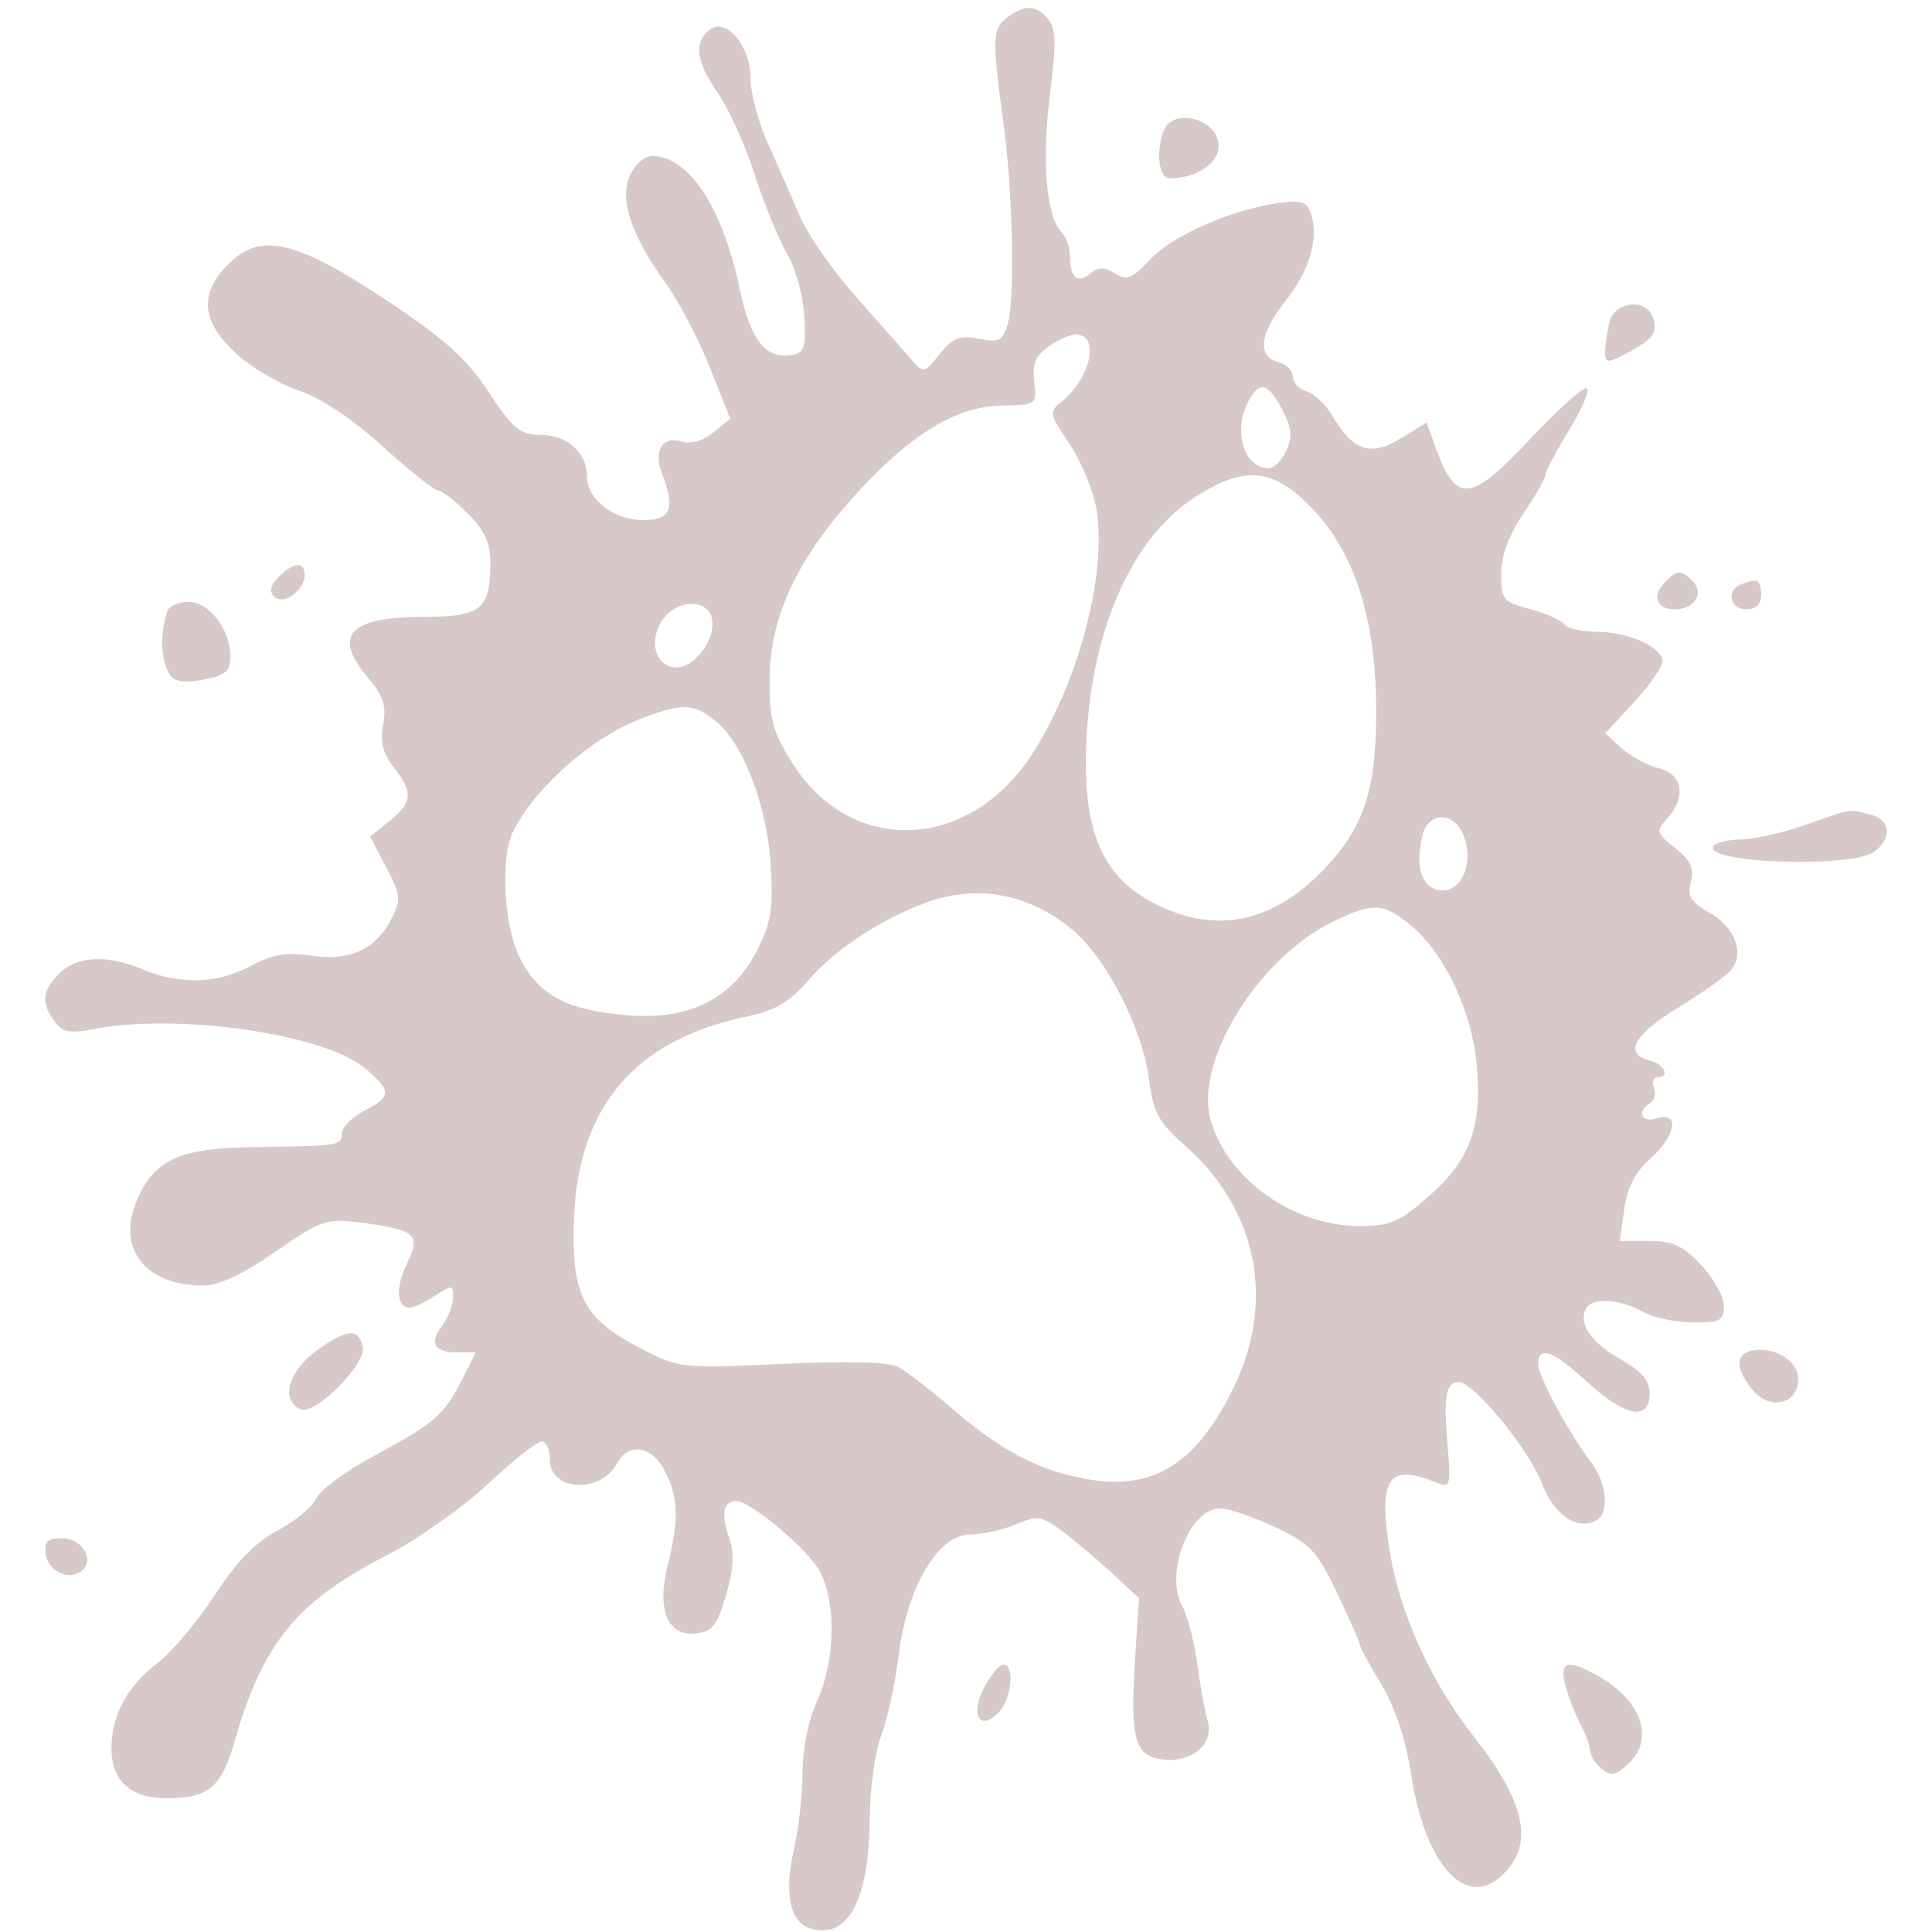
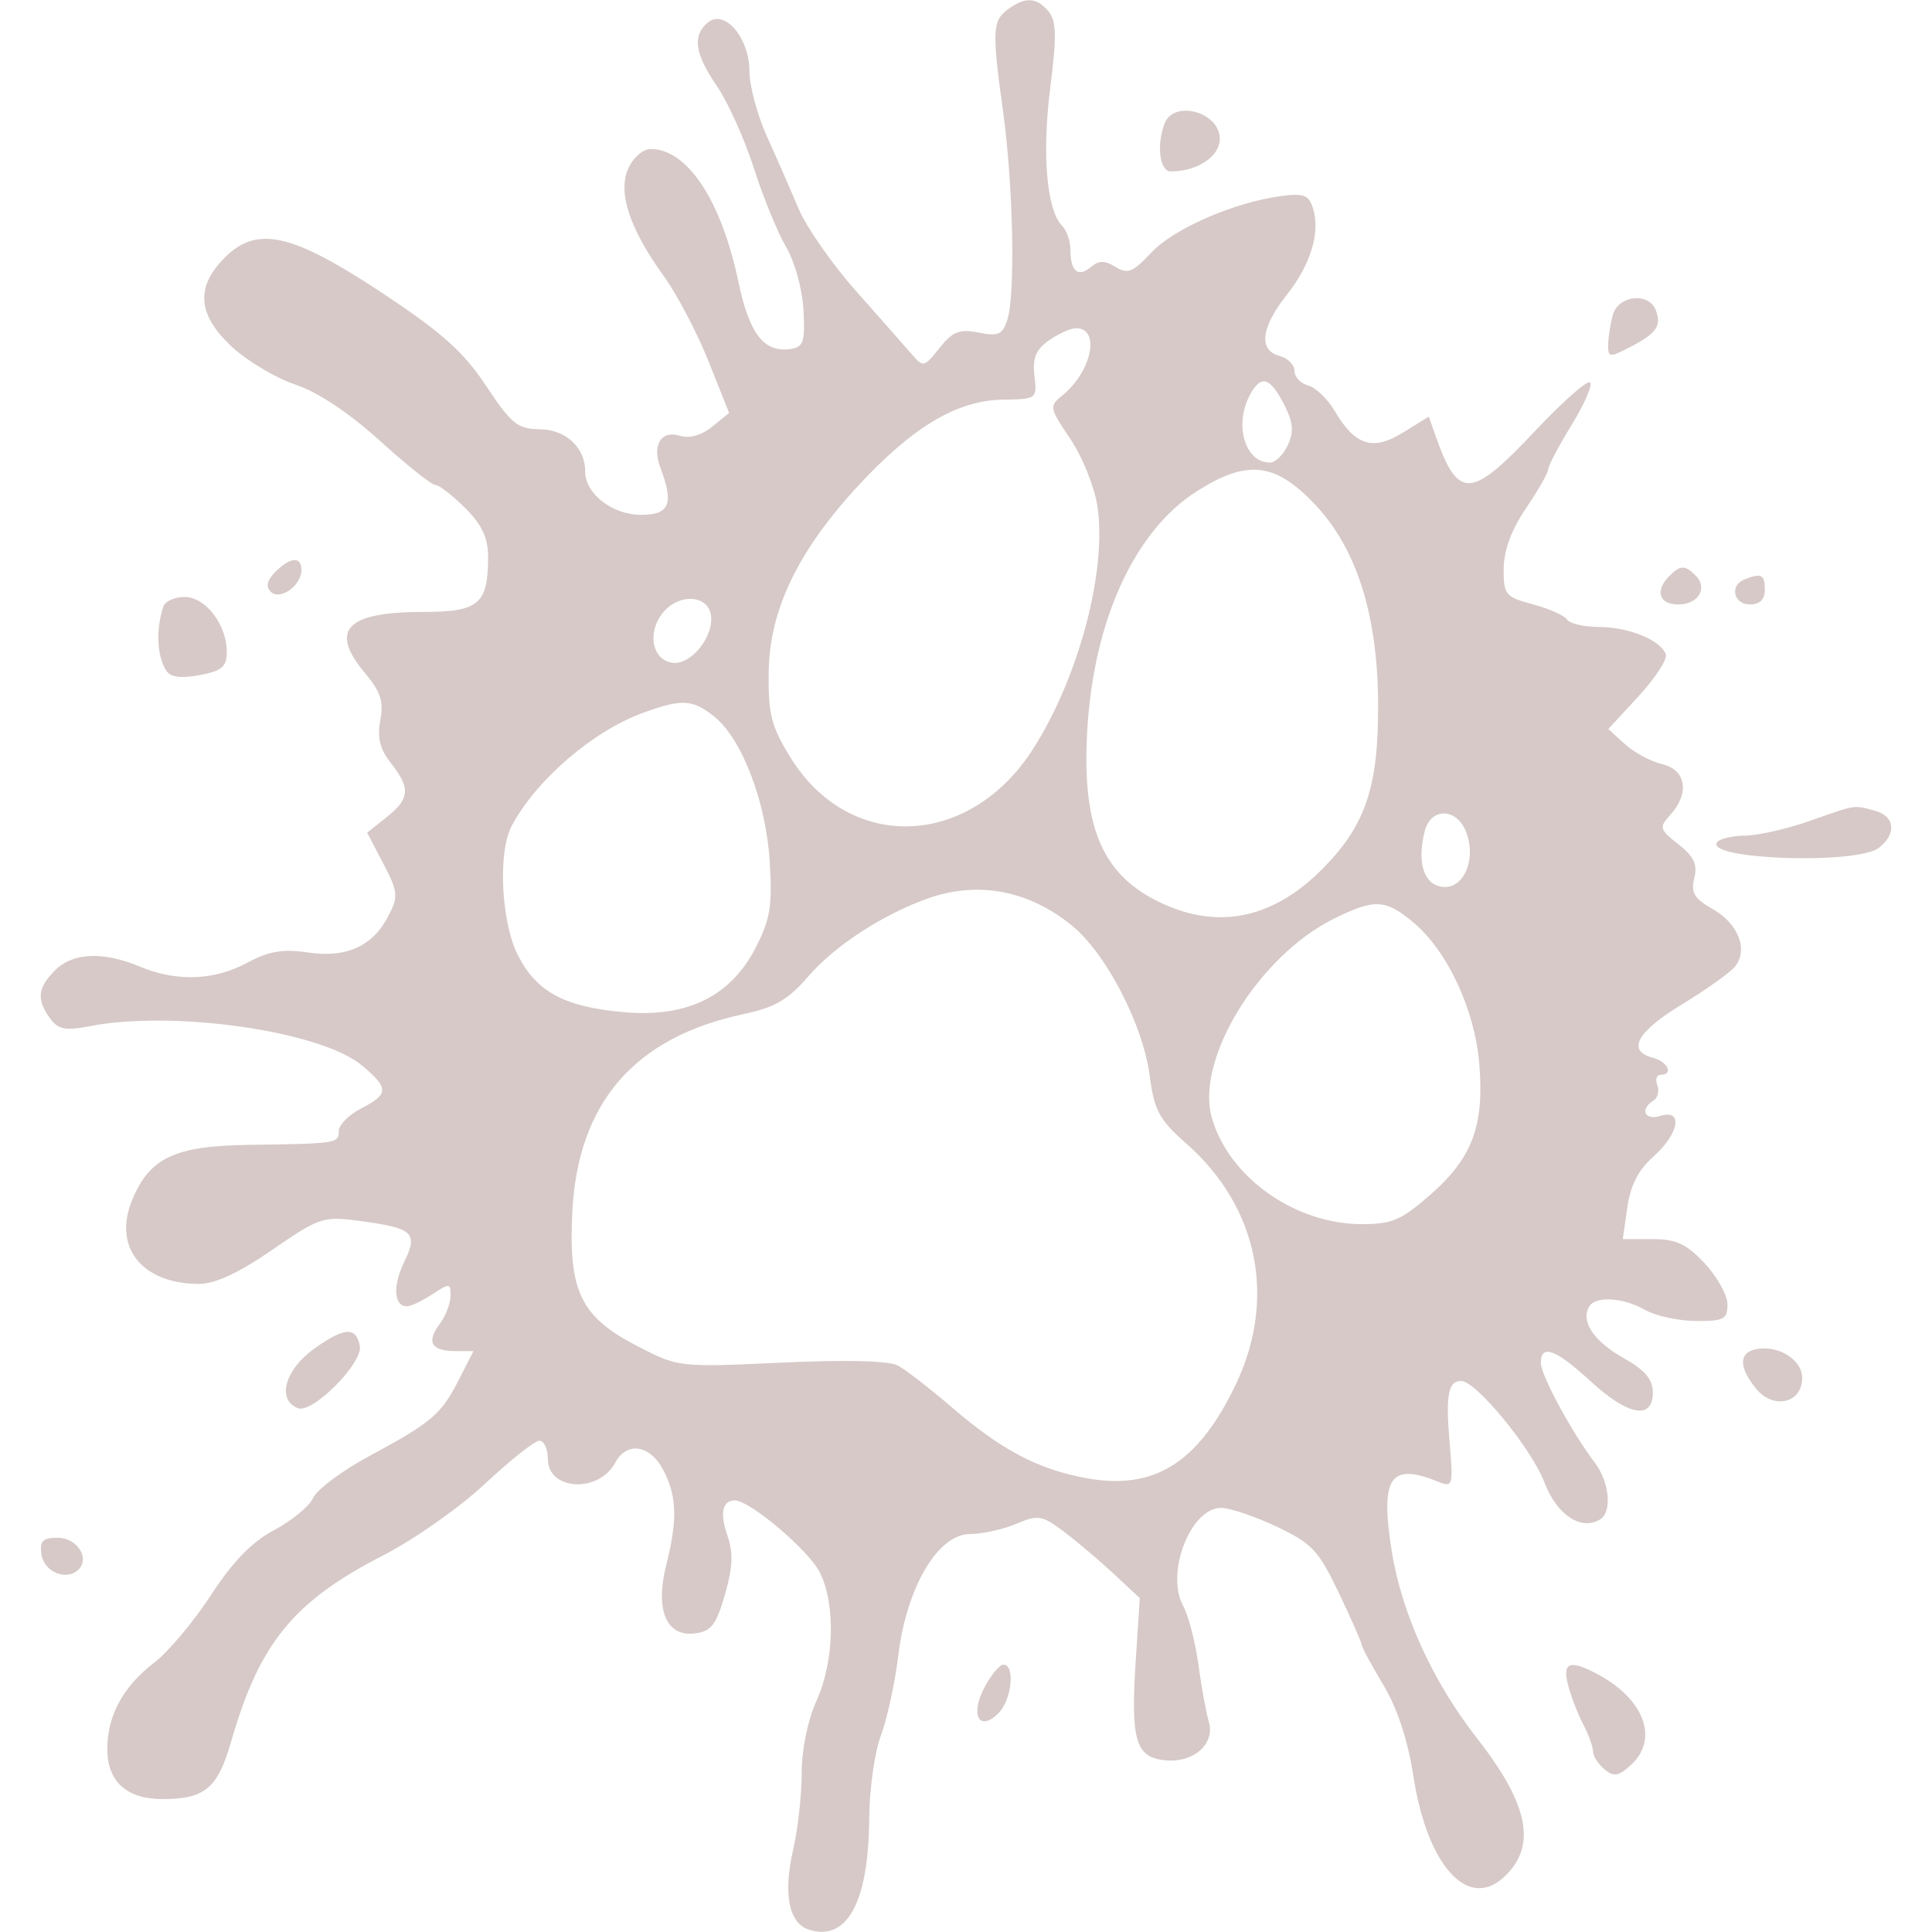
- <svg xmlns="http://www.w3.org/2000/svg" width="260" height="260" viewBox="0 0 260 260" version="1.1">
-   <path d="M 135.646 2.269 C 133.540 3.809, 133.476 5.136, 134.975 16 C 136.335 25.853, 136.635 40.444, 135.549 43.855 C 134.908 45.865, 134.346 46.119, 131.699 45.590 C 129.132 45.076, 128.232 45.430, 126.463 47.649 C 124.377 50.265, 124.289 50.283, 122.675 48.414 C 121.767 47.361, 118.428 43.575, 115.255 40 C 112.082 36.425, 108.631 31.475, 107.587 29 C 106.542 26.525, 104.633 22.165, 103.344 19.312 C 102.055 16.458, 101 12.521, 101 10.562 C 101 6.111, 97.660 2.207, 95.433 4.056 C 93.322 5.807, 93.673 8.244, 96.666 12.610 C 98.132 14.750, 100.353 19.687, 101.600 23.582 C 102.848 27.477, 104.793 32.230, 105.923 34.145 C 107.070 36.089, 108.093 39.808, 108.239 42.564 C 108.465 46.848, 108.235 47.538, 106.493 47.788 C 102.951 48.295, 100.985 45.767, 99.536 38.841 C 97.244 27.886, 92.697 21, 87.756 21 C 86.767 21, 85.434 22.147, 84.796 23.549 C 83.325 26.777, 84.908 31.626, 89.514 38 C 91.302 40.475, 94.006 45.617, 95.522 49.428 L 98.279 56.355 96 58.201 C 94.594 59.340, 92.961 59.805, 91.736 59.416 C 89.167 58.601, 87.914 60.644, 89.088 63.732 C 90.911 68.525, 90.302 70, 86.500 70 C 82.648 70, 79 67.175, 79 64.191 C 79 60.962, 76.412 58.568, 72.883 58.533 C 69.956 58.504, 69.101 57.811, 65.752 52.752 C 62.741 48.203, 59.864 45.621, 51.963 40.378 C 39.762 32.281, 35.064 31.208, 30.739 35.533 C 26.764 39.508, 27.080 43.256, 31.750 47.548 C 33.812 49.443, 37.629 51.703, 40.231 52.571 C 43.197 53.560, 47.401 56.358, 51.501 60.074 C 55.097 63.333, 58.446 66, 58.943 66 C 59.440 66, 61.231 67.385, 62.923 69.077 C 65.183 71.337, 66 73.080, 66 75.643 C 66 81.937, 64.758 83, 57.399 83 C 46.935 83, 44.650 85.419, 49.579 91.277 C 51.606 93.685, 52.031 95.022, 51.563 97.515 C 51.128 99.836, 51.510 101.378, 52.984 103.252 C 55.638 106.627, 55.528 108.004, 52.403 110.496 L 49.806 112.566 51.966 116.711 C 53.947 120.510, 54.003 121.093, 52.648 123.713 C 50.536 127.797, 47.037 129.381, 41.831 128.609 C 38.506 128.116, 36.630 128.435, 33.754 129.983 C 29.303 132.379, 24.275 132.560, 19.346 130.500 C 14.421 128.442, 10.380 128.620, 8 131 C 5.661 133.339, 5.496 134.928, 7.331 137.438 C 8.419 138.927, 9.376 139.119, 12.581 138.493 C 23.848 136.293, 43.638 139.142, 49.118 143.753 C 52.741 146.802, 52.725 147.574, 49 149.500 C 47.350 150.353, 46 151.715, 46 152.526 C 46 154.183, 45.789 154.216, 33.958 154.381 C 24.044 154.519, 20.696 156.091, 18.349 161.707 C 15.698 168.052, 19.612 173, 27.284 173 C 29.436 173, 32.622 171.519, 37.080 168.445 C 43.386 164.097, 43.916 163.920, 48.715 164.557 C 55.995 165.522, 56.668 166.136, 54.761 170.074 C 53.196 173.306, 53.369 176, 55.142 176 C 55.653 176, 57.180 175.273, 58.535 174.385 C 60.852 172.867, 60.998 172.882, 60.968 174.635 C 60.951 175.661, 60.290 177.354, 59.500 178.397 C 57.700 180.776, 58.406 182, 61.579 182 L 64.041 182 62.093 185.817 C 59.711 190.486, 58.470 191.545, 50.099 196.055 C 46.470 198.010, 43.087 200.526, 42.581 201.646 C 42.076 202.766, 39.732 204.707, 37.372 205.958 C 34.370 207.551, 31.819 210.174, 28.874 214.694 C 26.559 218.247, 23.139 222.318, 21.273 223.741 C 17.118 226.910, 15 230.811, 15 235.295 C 15 239.655, 17.586 242, 22.394 242 C 28.088 242, 29.779 240.573, 31.607 234.226 C 35.391 221.086, 39.963 215.500, 51.965 209.353 C 56.071 207.250, 62.203 202.935, 65.593 199.765 C 68.982 196.594, 72.260 194, 72.877 194 C 73.495 194, 74 195.095, 74 196.433 C 74 200.696, 80.820 201.073, 83.036 196.932 C 84.577 194.053, 87.716 194.550, 89.474 197.950 C 91.294 201.469, 91.390 204.566, 89.866 210.616 C 88.348 216.645, 89.844 220.271, 93.660 219.816 C 95.872 219.551, 96.533 218.708, 97.713 214.644 C 98.764 211.023, 98.856 209.024, 98.073 206.780 C 97.010 203.731, 97.361 202, 99.041 202 C 101.062 202, 108.958 208.689, 110.432 211.651 C 112.569 215.945, 112.367 223.594, 109.978 228.859 C 108.802 231.450, 108 235.374, 108 238.533 C 108 241.456, 107.486 246.073, 106.859 248.792 C 105.498 254.685, 106.276 258.635, 108.965 259.489 C 114.088 261.115, 116.975 255.795, 117.044 244.601 C 117.068 240.695, 117.770 235.700, 118.604 233.500 C 119.438 231.300, 120.494 226.438, 120.950 222.695 C 122.061 213.588, 126.264 206.500, 130.555 206.499 C 132.175 206.499, 134.946 205.888, 136.714 205.143 C 139.666 203.898, 140.182 203.979, 143.071 206.144 C 144.800 207.440, 147.806 209.982, 149.751 211.794 L 153.288 215.088 152.751 223.294 C 152.043 234.114, 152.709 236.414, 156.664 236.804 C 160.511 237.183, 163.425 234.595, 162.520 231.601 C 162.171 230.445, 161.548 227.025, 161.136 224 C 160.724 220.975, 159.805 217.433, 159.093 216.128 C 156.696 211.734, 160.078 203, 164.177 203 C 165.348 203, 168.691 204.128, 171.606 205.507 C 176.346 207.749, 177.225 208.686, 179.952 214.400 C 181.628 217.912, 183 221.029, 183 221.327 C 183 221.624, 184.300 224.035, 185.890 226.684 C 187.776 229.827, 189.180 234.087, 189.932 238.951 C 191.771 250.834, 197.150 256.889, 201.984 252.515 C 206.527 248.403, 205.454 242.789, 198.406 233.793 C 192.510 226.267, 188.332 217.070, 187.020 208.727 C 185.460 198.812, 186.820 196.857, 193.404 199.553 C 195.180 200.280, 195.273 199.934, 194.795 194.416 C 194.231 187.910, 194.577 186, 196.322 186 C 198.332 186, 205.737 195.022, 207.486 199.602 C 209.147 203.951, 212.403 206.105, 214.943 204.535 C 216.585 203.520, 216.190 199.520, 214.188 196.885 C 211.105 192.827, 207 185.223, 207 183.572 C 207 181.013, 209.003 181.748, 213.616 186 C 218.664 190.653, 222 191.275, 222 187.564 C 222 185.764, 220.958 184.542, 218.011 182.886 C 214.064 180.668, 212.287 177.962, 213.494 176.009 C 214.378 174.579, 218.062 174.820, 221 176.500 C 222.375 177.286, 225.412 177.945, 227.750 177.965 C 231.503 177.996, 231.999 177.737, 231.995 175.750 C 231.993 174.512, 230.620 172.037, 228.945 170.250 C 226.501 167.643, 225.115 167, 221.937 167 L 217.976 167 218.582 162.750 C 219.003 159.796, 220.074 157.715, 222.094 155.927 C 225.532 152.883, 226.094 149.518, 223 150.500 C 220.916 151.162, 220.207 149.608, 222.068 148.458 C 222.656 148.095, 222.895 147.168, 222.600 146.399 C 222.304 145.629, 222.499 145, 223.031 145 C 224.817 145, 224.024 143.239, 222 142.710 C 218.465 141.786, 219.850 139.236, 225.874 135.576 C 229.105 133.614, 232.305 131.337, 232.986 130.517 C 234.831 128.293, 233.454 124.724, 230.001 122.781 C 227.528 121.389, 227.061 120.605, 227.548 118.663 C 228.009 116.826, 227.512 115.762, 225.429 114.123 C 222.877 112.116, 222.810 111.867, 224.353 110.162 C 226.966 107.275, 226.457 104.146, 223.250 103.388 C 221.738 103.030, 219.496 101.826, 218.268 100.711 L 216.036 98.685 220.085 94.292 C 222.311 91.877, 223.955 89.360, 223.738 88.700 C 223.111 86.798, 218.829 85.031, 214.809 85.015 C 212.779 85.007, 210.847 84.562, 210.517 84.027 C 210.186 83.492, 208.135 82.575, 205.958 81.989 C 202.244 80.989, 202.001 80.694, 202.018 77.211 C 202.030 74.765, 203.053 72, 205.018 69.100 C 206.658 66.679, 208 64.324, 208 63.865 C 208 63.406, 209.402 60.751, 211.117 57.965 C 212.831 55.179, 213.944 52.610, 213.590 52.256 C 213.236 51.903, 209.862 54.893, 206.092 58.903 C 197.682 67.845, 195.934 67.948, 192.994 59.672 L 191.990 56.843 188.535 58.978 C 184.484 61.482, 182.138 60.735, 179.379 56.064 C 178.430 54.457, 176.831 52.928, 175.826 52.665 C 174.822 52.402, 174 51.523, 174 50.710 C 174 49.898, 173.100 48.998, 172 48.710 C 169.156 47.967, 169.509 44.893, 172.932 40.586 C 176.180 36.499, 177.501 32.153, 176.477 28.927 C 175.910 27.142, 175.229 26.887, 172.152 27.307 C 165.834 28.170, 157.809 31.676, 154.812 34.883 C 152.361 37.506, 151.643 37.794, 150.044 36.796 C 148.601 35.895, 147.830 35.896, 146.739 36.801 C 145.012 38.235, 144 37.397, 144 34.533 C 144 33.360, 143.496 31.896, 142.880 31.280 C 140.820 29.220, 140.169 21.706, 141.285 12.863 C 142.166 5.890, 142.123 3.853, 141.069 2.583 C 139.480 0.669, 137.956 0.581, 135.646 2.269 M 156.607 17.582 C 155.496 20.478, 155.950 24, 157.435 24 C 160.995 24, 164 22, 164 19.632 C 164 16.057, 157.847 14.350, 156.607 17.582 M 216.630 43.250 C 216.299 44.487, 216.021 46.299, 216.014 47.276 C 216.001 48.918, 216.220 48.938, 218.937 47.533 C 222.485 45.698, 223.198 44.680, 222.396 42.590 C 221.449 40.122, 217.343 40.592, 216.630 43.250 M 141.127 46.623 C 139.359 47.862, 138.896 48.987, 139.174 51.373 C 139.535 54.469, 139.493 54.501, 134.914 54.570 C 128.824 54.662, 122.890 58.191, 115.619 66.045 C 107.485 74.830, 103.677 82.748, 103.578 91.077 C 103.511 96.720, 103.927 98.344, 106.500 102.500 C 114.424 115.296, 130.541 114.677, 139.057 101.249 C 145.156 91.632, 148.903 77.420, 147.606 68.826 C 147.218 66.256, 145.587 62.206, 143.981 59.826 C 141.172 55.663, 141.132 55.444, 142.914 54 C 146.864 50.801, 148.049 45, 144.754 45 C 144.034 45, 142.402 45.730, 141.127 46.623 M 168.035 53.934 C 165.879 57.964, 167.371 63, 170.721 63 C 171.448 63, 172.527 61.937, 173.119 60.639 C 173.952 58.811, 173.828 57.568, 172.572 55.139 C 170.702 51.523, 169.497 51.203, 168.035 53.934 M 160.946 66.821 C 152.539 72.154, 147.032 84.247, 146.231 99.132 C 145.535 112.073, 148.360 118.443, 156.421 122.104 C 164.144 125.611, 171.425 123.939, 178.019 117.143 C 183.620 111.371, 185.291 106.219, 185.200 95 C 185.105 83.174, 182.248 74.337, 176.620 68.464 C 171.354 62.968, 167.633 62.578, 160.946 66.821 M 37.507 77.636 C 36.393 78.750, 36.197 79.597, 36.893 80.293 C 38.122 81.522, 41 79.479, 41 77.378 C 41 75.528, 39.504 75.639, 37.507 77.636 M 224.200 78.200 C 222.246 80.154, 222.826 82, 225.393 82 C 228.098 82, 229.412 79.812, 227.722 78.122 C 226.298 76.698, 225.688 76.712, 224.200 78.200 M 234.250 78.662 C 232.243 79.472, 232.812 82, 235 82 C 236.333 82, 237 81.333, 237 80 C 237 77.979, 236.521 77.746, 234.250 78.662 M 22.516 82.250 C 21.490 85.297, 21.637 88.880, 22.869 90.823 C 23.457 91.749, 24.800 91.940, 27.354 91.461 C 30.358 90.898, 31 90.350, 31 88.354 C 31 84.709, 28.152 81, 25.354 81 C 24.025 81, 22.748 81.563, 22.516 82.250 M 89.614 82.874 C 87.243 85.494, 87.847 89.407, 90.687 89.811 C 93.210 90.170, 96.369 86.165, 95.823 83.299 C 95.342 80.778, 91.735 80.531, 89.614 82.874 M 86.662 96.549 C 79.977 99, 72.354 105.589, 69.149 111.684 C 67.280 115.238, 67.744 124.578, 70.010 129.019 C 72.510 133.920, 76.282 135.928, 84.278 136.616 C 92.673 137.338, 98.474 134.489, 101.822 128 C 103.775 124.216, 104.078 122.387, 103.724 116.500 C 103.239 108.420, 99.974 99.911, 96.226 96.963 C 93.330 94.685, 91.910 94.624, 86.662 96.549 M 243 111 C 239.975 112.064, 236.064 112.949, 234.309 112.967 C 232.554 112.985, 230.874 113.395, 230.575 113.878 C 229.155 116.177, 249.290 116.855, 252.250 114.608 C 254.679 112.764, 254.437 110.350, 251.750 109.630 C 248.832 108.848, 249.344 108.768, 243 111 M 191.436 112.398 C 190.393 116.553, 191.303 119.472, 193.748 119.819 C 196.622 120.227, 198.409 116.206, 197 112.500 C 195.747 109.205, 192.254 109.142, 191.436 112.398 M 124.844 121.394 C 118.787 123.557, 112.364 127.758, 108.834 131.864 C 106.195 134.934, 104.396 135.977, 100.200 136.871 C 85.546 139.993, 77.981 148.778, 77.267 163.500 C 76.756 174.031, 78.417 177.424, 86 181.341 C 91.484 184.174, 91.540 184.181, 105.235 183.548 C 113.909 183.147, 119.672 183.289, 120.877 183.934 C 121.925 184.495, 125.194 187.027, 128.142 189.561 C 134.725 195.220, 139.548 197.776, 145.925 198.986 C 155.137 200.733, 161.063 197.070, 166.125 186.500 C 171.637 174.991, 169.141 162.709, 159.572 154.261 C 155.850 150.974, 155.221 149.809, 154.591 145.017 C 153.705 138.287, 148.795 128.801, 144.264 125.066 C 138.465 120.286, 131.587 118.985, 124.844 121.394 M 179.259 124.101 C 169.188 129.086, 160.692 142.952, 162.929 150.752 C 165.220 158.741, 174.062 165, 183.056 165 C 187.076 165, 188.348 164.446, 192.289 160.976 C 197.824 156.105, 199.420 151.816, 198.759 143.586 C 198.178 136.351, 194.519 128.456, 189.972 124.630 C 186.196 121.453, 184.753 121.381, 179.259 124.101 M 42.742 181.657 C 38.773 184.481, 37.650 188.545, 40.533 189.651 C 42.489 190.402, 49.261 183.587, 48.819 181.311 C 48.314 178.707, 46.764 178.795, 42.742 181.657 M 235.750 181.763 C 233.502 182.256, 233.524 184.191, 235.812 187.016 C 238.133 189.882, 242 188.993, 242 185.593 C 242 183.126, 238.715 181.113, 235.750 181.763 M 6.180 209.240 C 6.517 211.596, 9.562 212.838, 11.139 211.261 C 12.710 209.690, 10.932 207, 8.323 207 C 6.345 207, 5.924 207.440, 6.180 209.240 M 132.441 227.115 C 130.531 230.807, 131.808 233.049, 134.364 230.493 C 136.134 228.723, 136.615 224, 135.026 224 C 134.490 224, 133.327 225.402, 132.441 227.115 M 210.635 226.683 C 211.006 228.159, 211.912 230.522, 212.648 231.933 C 213.385 233.345, 213.990 235.007, 213.994 235.628 C 213.997 236.248, 214.683 237.322, 215.519 238.016 C 216.762 239.047, 217.397 238.950, 219.019 237.483 C 222.914 233.958, 220.830 228.480, 214.316 225.125 C 210.824 223.327, 209.892 223.721, 210.635 226.683" stroke="none" fill="#d6c9c7" fill-rule="evenodd" />
+ <svg xmlns="http://www.w3.org/2000/svg" width="512" height="512" viewBox="0 0 512 512" version="1.1" id="svg1">
+   <defs id="defs1" />
+   <path d="m 267.158,2.426 c -4.167,3.047 -4.294,5.673 -1.328,27.169 2.691,19.496 3.285,48.366 1.136,55.115 -1.268,3.977 -2.38,4.48 -7.618,3.433 -5.079,-1.017 -6.86,-0.317 -10.36,4.074 -4.127,5.176 -4.302,5.212 -7.495,1.514 -1.797,-2.084 -8.403,-9.575 -14.682,-16.648 -6.278,-7.074 -13.107,-16.868 -15.172,-21.765 -2.068,-4.897 -5.845,-13.524 -8.395,-19.169 -2.55,-5.647 -4.638,-13.437 -4.638,-17.313 0,-8.807 -6.609,-16.532 -11.015,-12.873 -4.177,3.465 -3.482,8.287 2.44,16.925 2.901,4.234 7.295,14.003 9.763,21.71 2.469,7.707 6.318,17.111 8.554,20.901 2.27,3.847 4.294,11.205 4.583,16.658 0.447,8.477 -0.007,9.842 -3.455,10.336 -7.008,1.003 -10.898,-3.999 -13.765,-17.703 -4.535,-21.676 -13.532,-35.301 -23.309,-35.301 -1.957,0 -4.594,2.27 -5.857,5.044 -2.911,6.387 0.222,15.982 9.335,28.594 3.538,4.897 8.888,15.071 11.888,22.612 l 5.455,13.706 -4.509,3.653 c -2.782,2.254 -6.013,3.174 -8.437,2.404 -5.083,-1.613 -7.562,2.43 -5.239,8.54 3.607,9.484 2.402,12.402 -5.121,12.402 -7.622,0 -14.84,-5.59 -14.84,-11.494 0,-6.389 -5.121,-11.126 -12.103,-11.195 -5.792,-0.057 -7.483,-1.429 -14.11,-11.439 C 122.905,93.314 117.212,88.205 101.579,77.831 77.437,61.81 68.142,59.687 59.584,68.244 c -7.865,7.865 -7.24,15.281 2,23.774 4.08,3.75 11.633,8.221 16.781,9.939 5.869,1.957 14.187,7.493 22.299,14.846 7.115,6.448 13.742,11.725 14.725,11.725 0.983,0 4.527,2.74 7.875,6.088 4.472,4.472 6.088,7.921 6.088,12.992 0,12.454 -2.457,14.557 -17.018,14.557 -20.705,0 -25.226,4.786 -15.473,16.377 4.011,4.765 4.852,7.41 3.926,12.343 -0.861,4.592 -0.105,7.644 2.812,11.352 5.251,6.678 5.034,9.403 -1.15,14.333 l -5.139,4.096 4.274,8.202 c 3.92,7.517 4.031,8.67 1.349,13.855 -4.179,8.081 -11.102,11.215 -21.403,9.687 -6.579,-0.975 -10.291,-0.344 -15.982,2.719 -8.807,4.741 -18.756,5.099 -28.508,1.023 -9.745,-4.072 -17.741,-3.72 -22.45,0.989 -4.628,4.628 -4.955,7.772 -1.324,12.739 2.153,2.946 4.046,3.326 10.388,2.087 22.293,-4.353 61.451,1.284 72.294,10.408 7.169,6.033 7.137,7.56 -0.233,11.371 -3.265,1.688 -5.936,4.383 -5.936,5.987 0,3.279 -0.417,3.344 -23.827,3.67 -19.616,0.273 -26.241,3.384 -30.885,14.496 -5.245,12.555 2.499,22.345 17.679,22.345 4.258,0 10.562,-2.93 19.383,-9.013 12.477,-8.603 13.526,-8.953 23.022,-7.693 14.405,1.909 15.736,3.124 11.963,10.916 -3.097,6.395 -2.754,11.726 0.754,11.726 1.011,0 4.032,-1.438 6.714,-3.196 4.585,-3.004 4.873,-2.974 4.814,0.495 -0.034,2.03 -1.342,5.38 -2.905,7.444 -3.562,4.707 -2.165,7.129 4.114,7.129 h 4.871 l -3.854,7.553 c -4.713,9.238 -7.169,11.334 -23.732,20.257 -7.181,3.868 -13.874,8.847 -14.876,11.063 -0.999,2.216 -5.637,6.057 -10.307,8.532 -5.94,3.152 -10.987,8.342 -16.815,17.286 -4.581,7.03 -11.348,15.085 -15.04,17.901 -8.221,6.27 -12.412,13.989 -12.412,22.861 0,8.627 5.117,13.267 14.63,13.267 11.266,0 14.612,-2.824 18.229,-15.382 7.487,-26 16.534,-37.052 40.281,-49.215 8.124,-4.161 20.257,-12.699 26.965,-18.971 6.706,-6.274 13.192,-11.407 14.413,-11.407 1.223,0 2.222,2.167 2.222,4.814 0,8.435 13.494,9.181 17.879,0.987 3.049,-5.697 9.26,-4.713 12.739,2.014 3.601,6.963 3.791,13.091 0.776,25.062 -3.004,11.929 -0.044,19.104 7.507,18.204 4.377,-0.524 5.685,-2.192 8.019,-10.234 2.08,-7.165 2.262,-11.12 0.712,-15.56 -2.103,-6.033 -1.409,-9.458 1.915,-9.458 3.999,0 19.622,13.235 22.539,19.096 4.228,8.496 3.829,23.631 -0.898,34.049 -2.327,5.127 -3.914,12.891 -3.914,19.141 0,5.784 -1.017,14.919 -2.258,20.299 -2.693,11.66 -1.154,19.476 4.167,21.166 10.137,3.217 15.849,-7.309 15.986,-29.458 0.047,-7.729 1.437,-17.612 3.087,-21.965 1.65,-4.353 3.74,-13.973 4.642,-21.379 2.198,-18.02 10.515,-32.044 19.005,-32.046 3.205,0 8.688,-1.209 12.187,-2.683 5.841,-2.463 6.862,-2.303 12.578,1.981 3.421,2.564 9.369,7.594 13.217,11.179 l 6.998,6.518 -1.063,16.237 c -1.401,21.409 -0.083,25.96 7.742,26.732 7.612,0.75 13.378,-4.371 11.587,-10.295 -0.691,-2.287 -1.923,-9.054 -2.738,-15.04 -0.815,-5.985 -2.634,-12.994 -4.042,-15.576 -4.743,-8.694 1.949,-25.976 10.059,-25.976 2.317,0 8.932,2.232 14.699,4.96 9.379,4.436 11.118,6.29 16.514,17.596 3.316,6.949 6.031,13.117 6.031,13.706 0,0.588 2.572,5.358 5.718,10.6 3.732,6.219 6.51,14.648 7.998,24.272 3.639,23.512 14.282,35.493 23.847,26.838 8.989,-8.136 6.866,-19.244 -7.08,-37.044 -11.666,-14.891 -19.933,-33.089 -22.529,-49.597 -3.087,-19.618 -0.396,-23.487 12.632,-18.152 3.514,1.438 3.698,0.754 2.752,-10.164 -1.116,-12.873 -0.431,-16.652 3.021,-16.652 3.977,0 18.629,17.851 22.09,26.914 3.287,8.605 9.729,12.867 14.755,9.761 3.249,-2.008 2.467,-9.923 -1.494,-15.137 -6.1,-8.029 -14.223,-23.075 -14.223,-26.342 0,-5.063 3.963,-3.609 13.091,4.804 9.988,9.207 16.589,10.437 16.589,3.095 0,-3.562 -2.062,-5.979 -7.893,-9.256 -7.81,-4.389 -11.326,-9.743 -8.938,-13.607 1.749,-2.829 9.038,-2.353 14.852,0.972 2.721,1.555 8.73,2.859 13.356,2.899 7.426,0.061 8.407,-0.451 8.399,-4.383 -0.004,-2.45 -2.721,-7.347 -6.035,-10.883 -4.836,-5.158 -7.578,-6.431 -13.866,-6.431 h -7.837 l 1.199,-8.409 c 0.833,-5.845 2.952,-9.963 6.949,-13.5 6.803,-6.023 7.915,-12.681 1.793,-10.738 -4.124,1.31 -5.526,-1.765 -1.844,-4.04 1.163,-0.718 1.636,-2.552 1.053,-4.074 -0.586,-1.524 -0.2,-2.768 0.853,-2.768 3.534,0 1.965,-3.484 -2.04,-4.531 -6.995,-1.828 -4.254,-6.874 7.665,-14.116 6.393,-3.882 12.725,-8.388 14.072,-10.01 3.651,-4.401 0.926,-11.462 -5.906,-15.307 -4.893,-2.754 -5.817,-4.306 -4.854,-8.148 0.912,-3.635 -0.071,-5.74 -4.193,-8.983 -5.05,-3.971 -5.182,-4.464 -2.129,-7.837 5.17,-5.712 4.163,-11.904 -2.182,-13.403 -2.992,-0.708 -7.428,-3.091 -9.858,-5.297 l -4.416,-4.009 8.012,-8.692 c 4.404,-4.778 7.657,-9.759 7.228,-11.065 -1.241,-3.763 -9.713,-7.26 -17.667,-7.291 -4.017,-0.016 -7.839,-0.896 -8.492,-1.955 -0.655,-1.059 -4.713,-2.873 -9.021,-4.032 -7.349,-1.979 -7.83,-2.562 -7.796,-9.454 0.024,-4.84 2.048,-10.311 5.936,-16.049 3.245,-4.79 5.9,-9.45 5.9,-10.358 0,-0.908 2.774,-6.162 6.167,-11.674 3.391,-5.513 5.594,-10.596 4.893,-11.296 -0.7,-0.698 -7.376,5.218 -14.836,13.152 -16.64,17.693 -20.099,17.897 -25.916,1.522 l -1.987,-5.598 -6.836,4.224 c -8.016,4.955 -12.657,3.477 -18.117,-5.766 -1.878,-3.18 -5.042,-6.205 -7.03,-6.725 -1.987,-0.52 -3.613,-2.26 -3.613,-3.868 0,-1.607 -1.781,-3.387 -3.957,-3.957 -5.627,-1.47 -4.929,-7.553 1.844,-16.075 6.427,-8.087 9.04,-16.686 7.014,-23.069 -1.122,-3.532 -2.469,-4.036 -8.558,-3.205 -12.501,1.708 -28.38,8.645 -34.31,14.99 -4.85,5.19 -6.27,5.76 -9.434,3.785 -2.855,-1.783 -4.381,-1.781 -6.539,0.01 -3.417,2.837 -5.42,1.179 -5.42,-4.488 0,-2.321 -0.997,-5.218 -2.216,-6.437 -4.076,-4.076 -5.364,-18.944 -3.156,-36.441 1.743,-13.797 1.658,-17.828 -0.427,-20.341 -3.144,-3.787 -6.16,-3.961 -10.73,-0.621 m 41.475,30.299 c -2.198,5.73 -1.3,12.699 1.638,12.699 7.044,0 12.99,-3.957 12.99,-8.643 0,-7.074 -12.175,-10.451 -14.628,-4.056 m 118.765,50.788 c -0.655,2.448 -1.205,6.033 -1.219,7.966 -0.026,3.249 0.408,3.289 5.784,0.509 7.02,-3.631 8.431,-5.645 6.844,-9.78 -1.874,-4.883 -9.998,-3.953 -11.409,1.306 m -149.394,6.674 c -3.498,2.452 -4.414,4.678 -3.864,9.399 0.714,6.126 0.631,6.189 -8.429,6.326 -12.05,0.182 -23.791,7.165 -38.178,22.705 -16.094,17.382 -23.629,33.049 -23.825,49.53 -0.133,11.166 0.691,14.379 5.782,22.602 15.679,25.319 47.569,24.094 64.419,-2.475 12.068,-19.029 19.482,-47.149 16.916,-64.154 -0.768,-5.085 -3.995,-13.099 -7.173,-17.808 -5.558,-8.237 -5.637,-8.67 -2.111,-11.528 7.816,-6.33 10.16,-17.808 3.641,-17.808 -1.425,0 -4.654,1.444 -7.177,3.211 m 53.242,14.466 c -4.266,7.974 -1.314,17.938 5.315,17.938 1.438,0 3.573,-2.103 4.745,-4.672 1.648,-3.617 1.403,-6.076 -1.082,-10.883 -3.7,-7.155 -6.084,-7.788 -8.977,-2.384 m -14.027,25.499 c -16.635,10.552 -27.531,34.48 -29.116,63.932 -1.377,25.606 4.213,38.21 20.162,45.454 15.281,6.939 29.688,3.631 42.735,-9.816 11.082,-11.421 14.389,-21.615 14.209,-43.813 -0.188,-23.4 -5.841,-40.885 -16.977,-52.506 -10.42,-10.875 -17.782,-11.646 -31.013,-3.251 M 72.975,151.552 c -2.204,2.204 -2.592,3.88 -1.215,5.257 2.432,2.432 8.126,-1.611 8.126,-5.768 0,-3.66 -2.96,-3.441 -6.911,0.51 m 369.401,1.116 c -3.866,3.866 -2.719,7.519 2.361,7.519 5.352,0 7.952,-4.329 4.608,-7.673 -2.818,-2.818 -4.025,-2.79 -6.969,0.154 m 19.885,0.914 c -3.971,1.603 -2.845,6.605 1.484,6.605 2.638,0 3.957,-1.32 3.957,-3.957 0,-3.999 -0.948,-4.46 -5.441,-2.647 m -418.948,7.099 c -2.03,6.029 -1.739,13.118 0.698,16.963 1.163,1.832 3.821,2.21 8.874,1.262 5.944,-1.114 7.214,-2.198 7.214,-6.148 0,-7.212 -5.635,-14.551 -11.171,-14.551 -2.63,0 -5.156,1.114 -5.615,2.473 m 132.764,1.235 c -4.691,5.184 -3.496,12.927 2.123,13.726 4.992,0.71 11.243,-7.214 10.162,-12.885 -0.952,-4.988 -8.089,-5.477 -12.285,-0.841 m -5.841,27.058 c -13.227,4.85 -28.311,17.887 -34.652,29.947 -3.698,7.032 -2.78,25.513 1.704,34.3 4.947,9.697 12.41,13.671 28.231,15.032 16.611,1.429 28.089,-4.209 34.714,-17.048 3.864,-7.487 4.464,-11.106 3.763,-22.755 -0.96,-15.988 -7.42,-32.824 -14.836,-38.657 -5.73,-4.507 -8.54,-4.628 -18.924,-0.819 m 309.339,28.594 c -5.985,2.105 -13.724,3.856 -17.196,3.892 -3.473,0.036 -6.797,0.847 -7.388,1.803 -2.81,4.549 37.031,5.89 42.887,1.444 4.806,-3.649 4.327,-8.425 -0.989,-9.85 -5.774,-1.547 -4.761,-1.706 -17.313,2.711 m -102.027,2.766 c -2.064,8.221 -0.263,13.997 4.575,14.684 5.687,0.807 9.223,-7.149 6.435,-14.482 -2.479,-6.52 -9.391,-6.644 -11.009,-0.202 m -131.762,17.8 c -11.985,4.28 -24.694,12.592 -31.678,20.716 -5.222,6.074 -8.781,8.138 -17.084,9.907 -28.995,6.177 -43.964,23.56 -45.376,52.69 -1.011,20.837 2.275,27.551 17.28,35.301 10.851,5.606 10.962,5.619 38.059,4.367 17.163,-0.793 28.566,-0.512 30.95,0.764 2.074,1.11 8.542,6.12 14.375,11.134 13.025,11.197 22.569,16.255 35.186,18.649 18.227,3.457 29.953,-3.791 39.969,-24.705 10.906,-22.772 5.968,-47.074 -12.966,-63.79 -7.365,-6.504 -8.609,-8.809 -9.856,-18.291 -1.753,-13.316 -11.468,-32.086 -20.434,-39.476 -11.474,-9.458 -25.083,-12.032 -38.425,-7.266 m 107.668,5.356 c -19.927,9.864 -36.738,37.3 -32.311,52.733 4.533,15.807 22.028,28.192 39.824,28.192 7.954,0 10.471,-1.096 18.269,-7.962 10.952,-9.638 14.11,-18.124 12.802,-34.409 -1.15,-14.316 -8.389,-29.937 -17.386,-37.507 -7.471,-6.286 -10.327,-6.429 -21.197,-1.047 M 83.334,357.373 c -7.853,5.588 -10.075,13.629 -4.371,15.817 3.87,1.486 17.27,-11.999 16.395,-16.502 -0.999,-5.152 -4.066,-4.978 -12.024,0.685 m 381.896,0.21 c -4.448,0.975 -4.404,4.804 0.123,10.394 4.592,5.671 12.244,3.912 12.244,-2.816 0,-4.881 -6.5,-8.864 -12.367,-7.578 M 10.99,411.95 c 0.667,4.662 6.692,7.119 9.812,3.999 3.108,-3.108 -0.41,-8.431 -5.572,-8.431 -3.914,0 -4.747,0.871 -4.24,4.432 m 249.827,35.368 c -3.779,7.305 -1.252,11.741 3.805,6.684 3.502,-3.502 4.454,-12.847 1.31,-12.847 -1.061,0 -3.362,2.774 -5.115,6.164 m 154.719,-0.855 c 0.734,2.921 2.527,7.596 3.983,10.388 1.458,2.794 2.655,6.082 2.663,7.311 0.006,1.227 1.363,3.352 3.017,4.725 2.459,2.04 3.716,1.848 6.925,-1.055 7.707,-6.975 3.583,-17.814 -9.306,-24.452 -6.909,-3.558 -8.754,-2.778 -7.283,3.083" stroke="none" fill="#d6c9c7" fill-rule="evenodd" id="path1" style="stroke-width:1.979" />
</svg>
